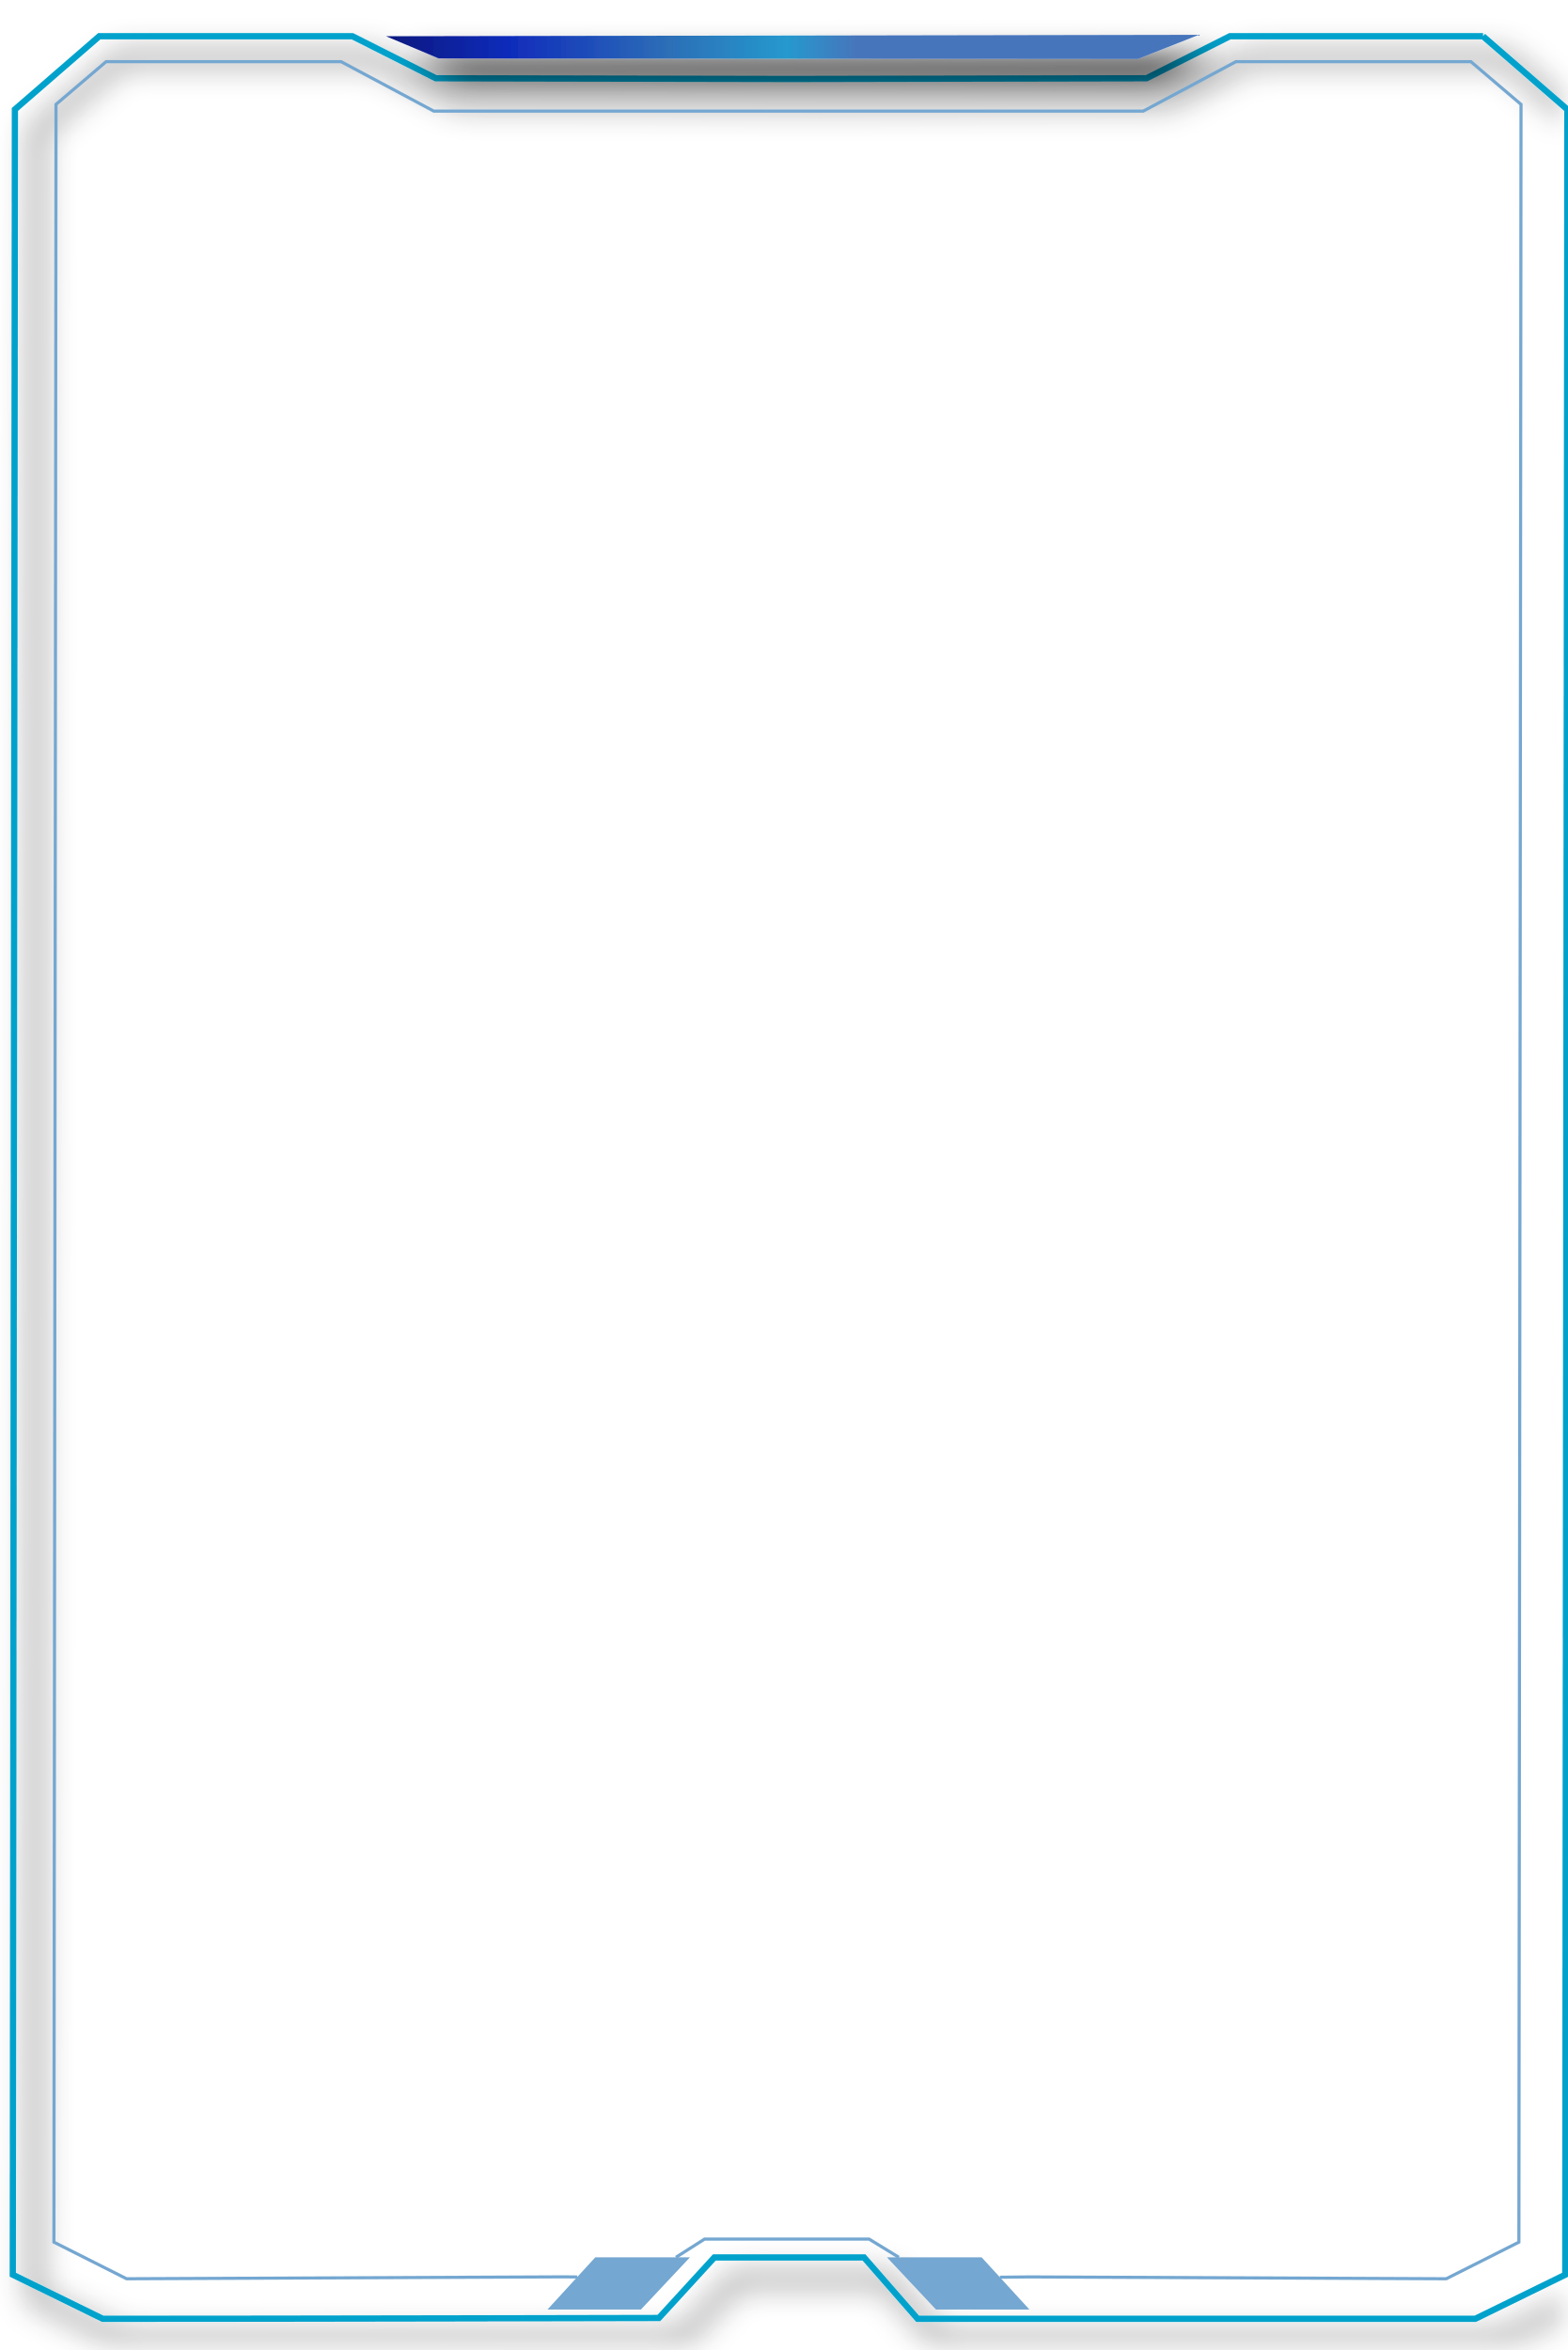
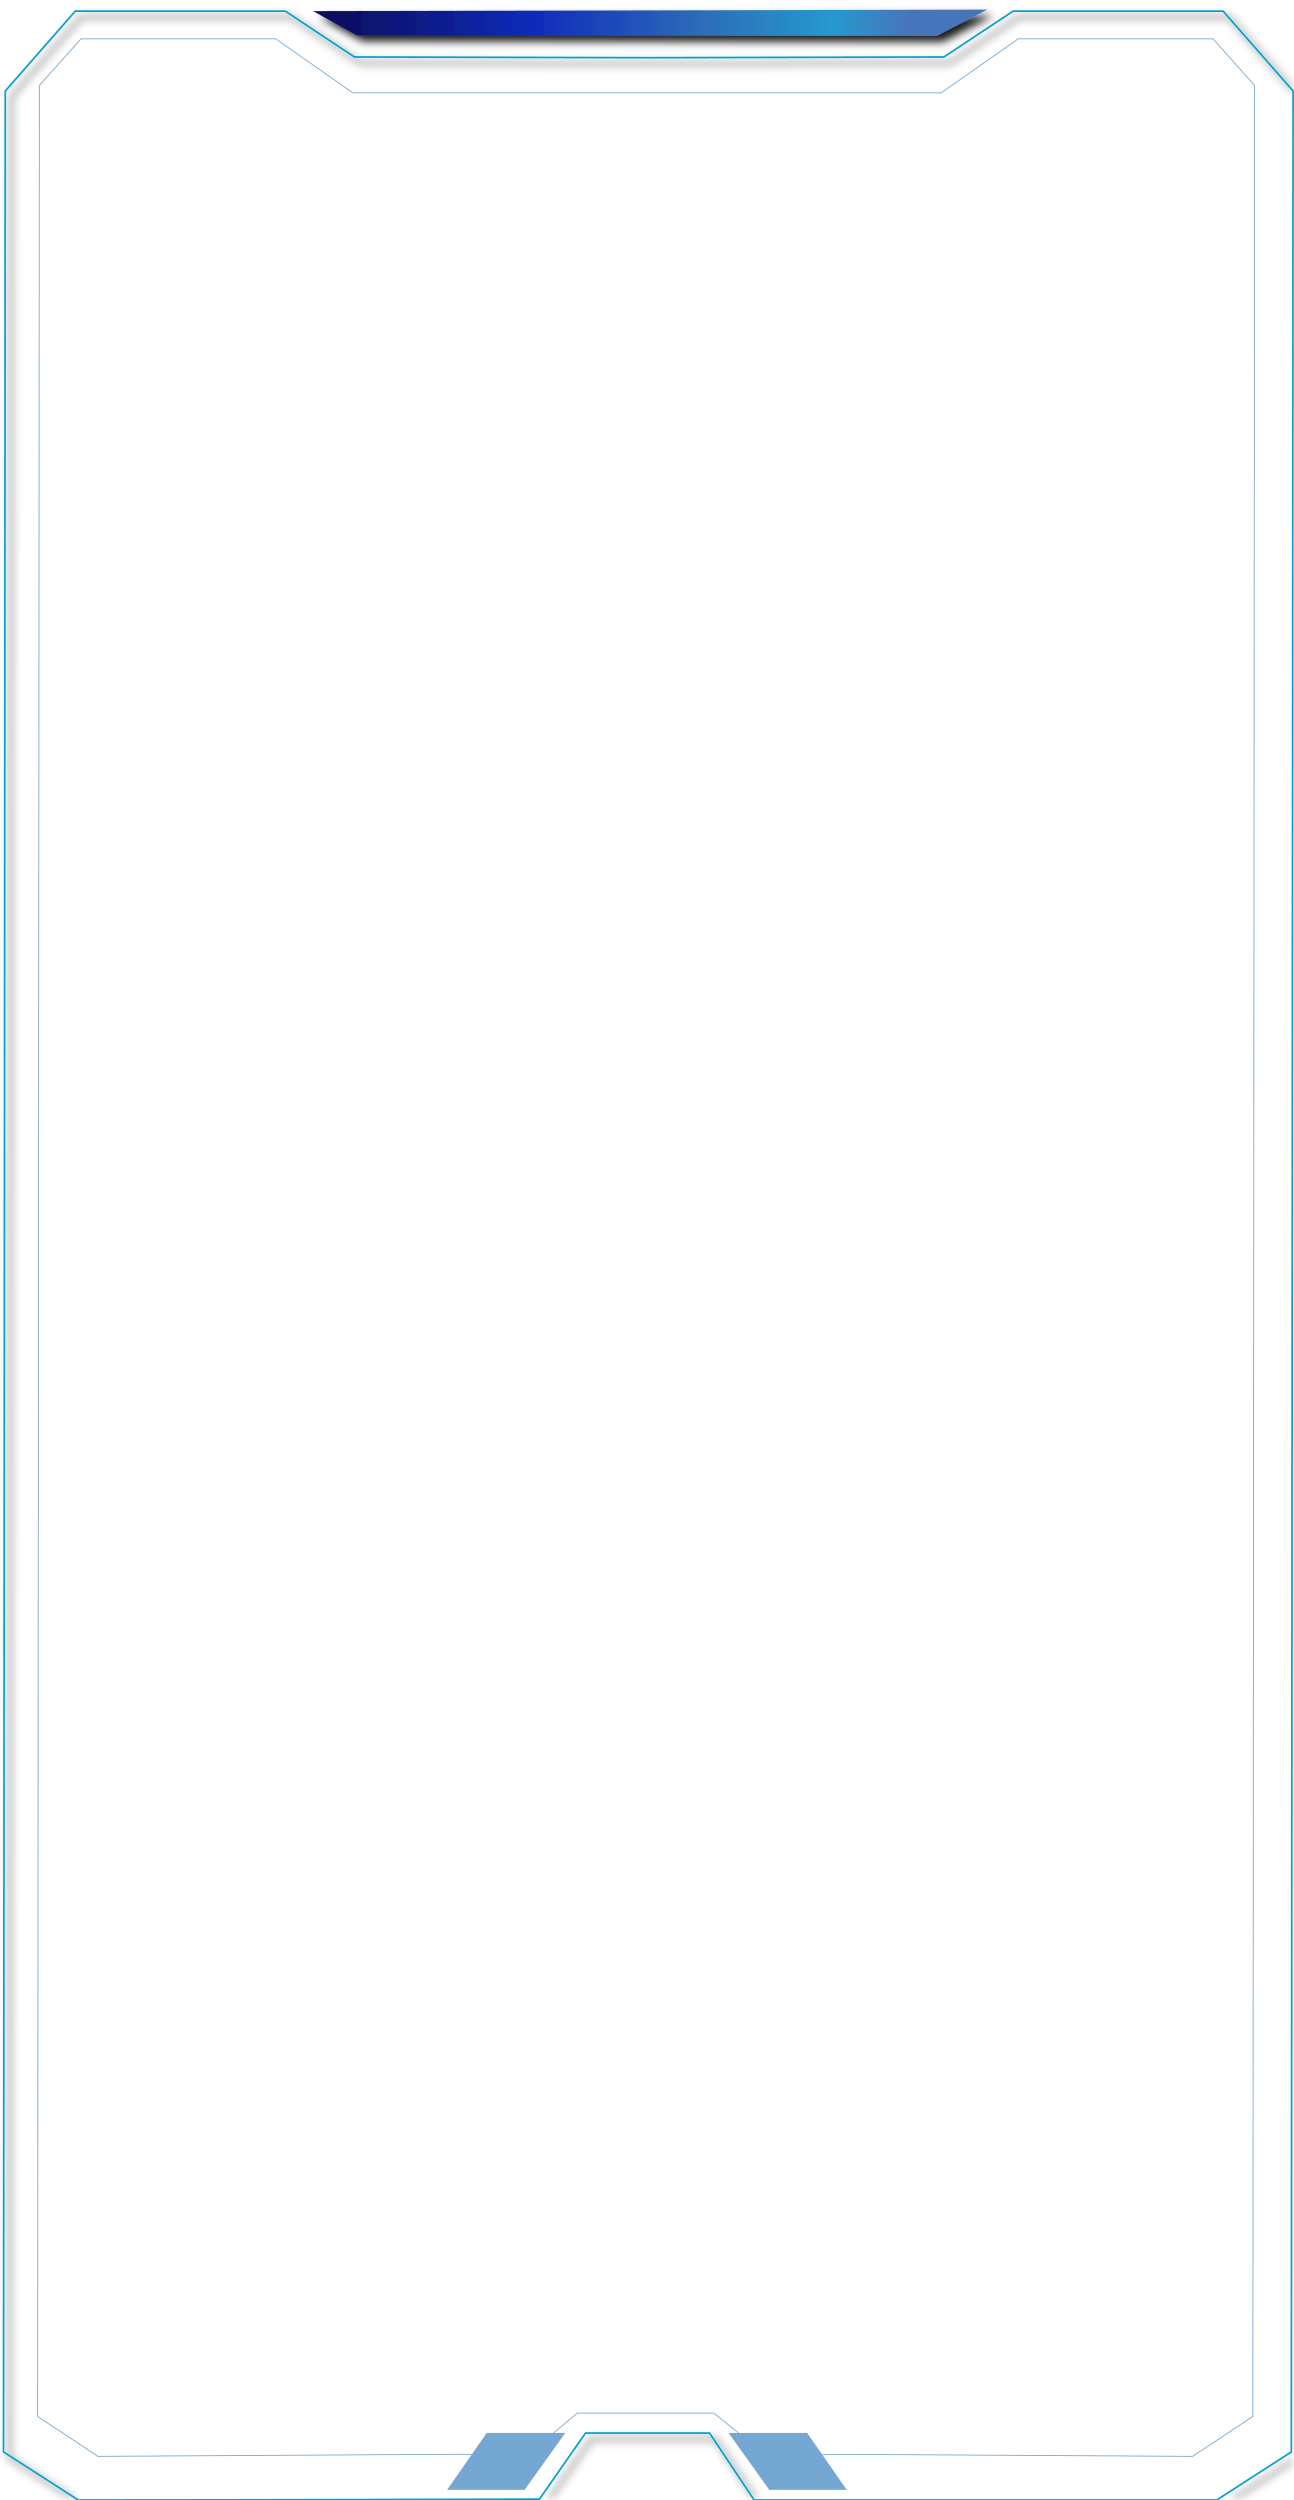
- <svg xmlns="http://www.w3.org/2000/svg" id="main-container" version="1.1" viewBox="0 0 500.95 751.1">
+ <svg xmlns="http://www.w3.org/2000/svg" id="main-container" version="1.1" viewBox="0 0 1500.63 2901.29">
  <defs>
-     <filter id="drop-shadow-1" x="-5.5" y="2.23" width="530" height="762" filterUnits="userSpaceOnUse">
+     <filter id="drop-shadow-1" x="-5.5" y="3.23" width="1530" height="2922" filterUnits="userSpaceOnUse">
      <feOffset dx="7" dy="7" />
      <feGaussianBlur result="blur" stdDeviation="5" />
      <feFlood flood-color="#000" flood-opacity=".9" />
      <feComposite in2="blur" operator="in" />
      <feComposite in="SourceGraphic" />
    </filter>
-     <linearGradient id="linear-gradient" x1="96.5" y1="14.98" x2="297.78" y2="14.98" gradientUnits="userSpaceOnUse">
+     <linearGradient id="linear-gradient" x1="363.37" y1="16.88" x2="1145.88" y2="16.88" gradientUnits="userSpaceOnUse">
      <stop offset="0" stop-color="#0a0a55" />
      <stop offset=".33" stop-color="#102cbb" />
      <stop offset=".58" stop-color="#2d6eb7" />
      <stop offset=".77" stop-color="#2599cd" />
      <stop offset=".88" stop-color="#4775bc" />
    </linearGradient>
-     <filter id="drop-shadow-2" x="114.5" y="2.23" width="291" height="39" filterUnits="userSpaceOnUse">
+     <filter id="drop-shadow-2" x="354.5" y="2.23" width="814" height="62" filterUnits="userSpaceOnUse">
      <feOffset dx="7" dy="7" />
      <feGaussianBlur result="blur1" stdDeviation="5" />
      <feFlood flood-color="#000" flood-opacity=".9" />
      <feComposite in2="blur1" operator="in" />
      <feComposite in="SourceGraphic" />
    </filter>
  </defs>
  <g id="outer">
-     <path d="M473.98,11.58h-80.9c-8.89,4.48-17.78,8.96-26.67,13.44-37.85.07-75.71.14-113.56.22-37.85-.07-75.71-.14-113.56-.22-8.89-4.48-17.78-8.96-26.67-13.44H31.73L4.76,34.99l-.67,692.05c9.59,4.7,19.18,9.39,28.76,14.09,60.42,0,177.73-.26,177.73-.26l17.73-19.36h47.82l17.15,19.62h178.22l28.76-14.09.67-692.05-26.97-23.41Z" fill="none" filter="url(#drop-shadow-1)" stroke="#06a2cc" stroke-miterlimit="10" stroke-width="2" />
-     <polygon points="383.17 11.12 123.37 11.58 140.15 18.64 363.67 18.83 383.17 11.12" fill="url(#linear-gradient)" filter="url(#drop-shadow-2)" />
+     <path d="M1419.41,12.92h-243.67c-26.77,17.73-53.55,35.47-80.32,53.2-114.01.29-228.03.57-342.04.86-114.01-.29-228.03-.57-342.04-.86-26.77-17.73-53.55-35.47-80.32-53.2H87.34L6.12,105.6l-2.03,2739.92c28.88,18.59,57.76,37.18,86.64,55.78,182,0,535.34-1.01,535.34-1.01l53.4-76.66h144.02l51.67,77.67h536.81l86.64-55.78,2.03-2739.92-81.22-92.67Z" fill="none" filter="url(#drop-shadow-1)" stroke="#06a2cc" stroke-miterlimit="10" stroke-width="2" />
+     <polygon points="1145.88 11.12 363.37 12.92 413.91 40.88 1087.16 41.62 1145.88 11.12" fill="url(#linear-gradient)" filter="url(#drop-shadow-2)" />
  </g>
  <g id="inner">
-     <polyline points="216.03 721.47 225.17 715.65 277.76 715.65 287.26 721.47" fill="none" stroke="#74a7d1" stroke-miterlimit="10" />
-     <polygon points="216.73 721.47 190.26 721.47 174.98 738.16 204.84 738.16 220.52 721.47 216.73 721.47" fill="#74a7d1" />
-     <polygon points="291.09 721.47 313.72 721.47 329 738.16 299.14 738.16 283.46 721.47 291.09 721.47" fill="#74a7d1" />
-     <polyline points="184.5 727.76 180.02 727.72 40.45 728.33 17.23 716.63 17.9 33.36 33.93 19.7 108.99 19.7 138.65 35.52 244.82 35.52 258.2 35.52 365.37 35.52 395.03 19.7 470.09 19.7 486.12 33.36 485.44 716.63 462.22 728.33 329 727.74 319.56 727.84" fill="none" stroke="#74a7d1" stroke-miterlimit="10" />
+     <polyline points="642.46 2823.48 669.98 2800.45 828.39 2800.45 857 2823.48" fill="none" stroke="#74a7d1" stroke-miterlimit="10" />
+     <polygon points="644.56 2823.48 564.85 2823.48 518.82 2889.56 608.77 2889.56 656 2823.48 644.56 2823.48" fill="#74a7d1" />
+     <polygon points="868.53 2823.48 936.72 2823.48 982.74 2889.56 892.79 2889.56 845.56 2823.48 868.53 2823.48" fill="#74a7d1" />
+     <polyline points="547.5 2848.38 534.01 2848.22 113.6 2850.65 43.66 2804.31 45.69 99.15 93.98 45.09 320.05 45.09 409.39 107.73 729.17 107.73 769.48 107.73 1092.27 107.73 1181.62 45.09 1407.69 45.09 1455.97 99.15 1453.94 2804.31 1384 2850.65 982.74 2848.33 954.29 2848.71" fill="none" stroke="#74a7d1" stroke-miterlimit="10" />
  </g>
</svg>
